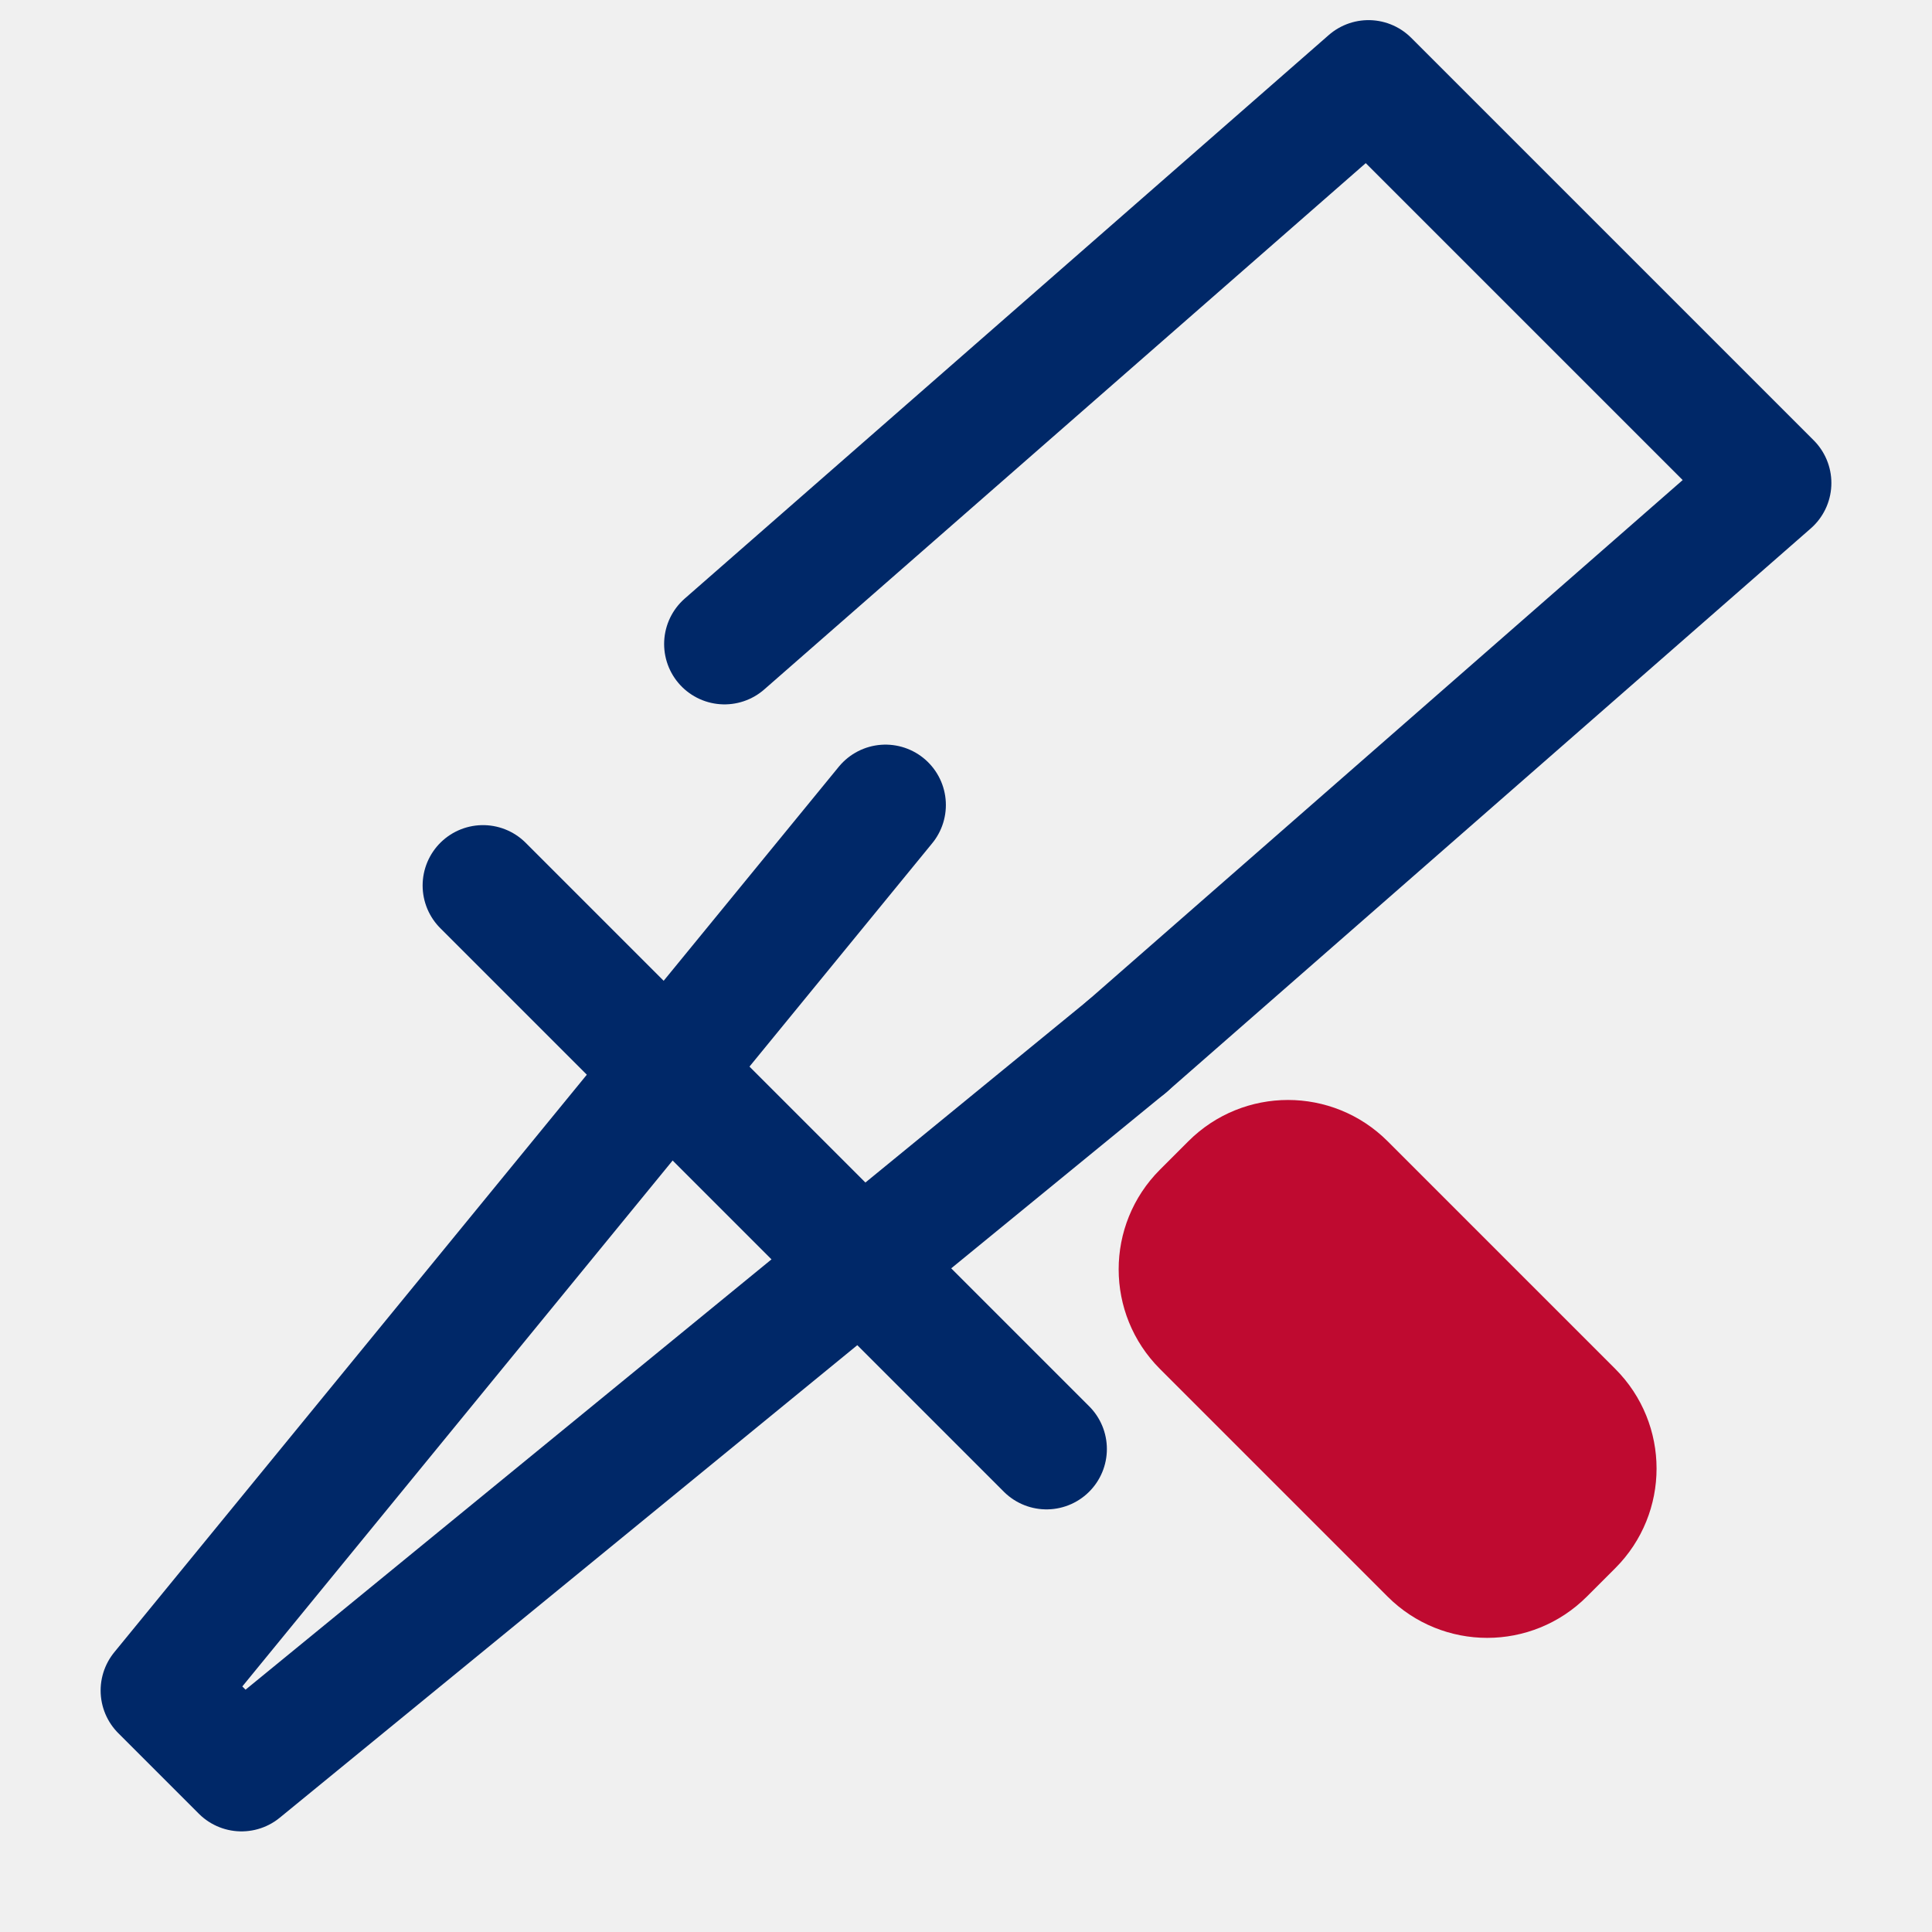
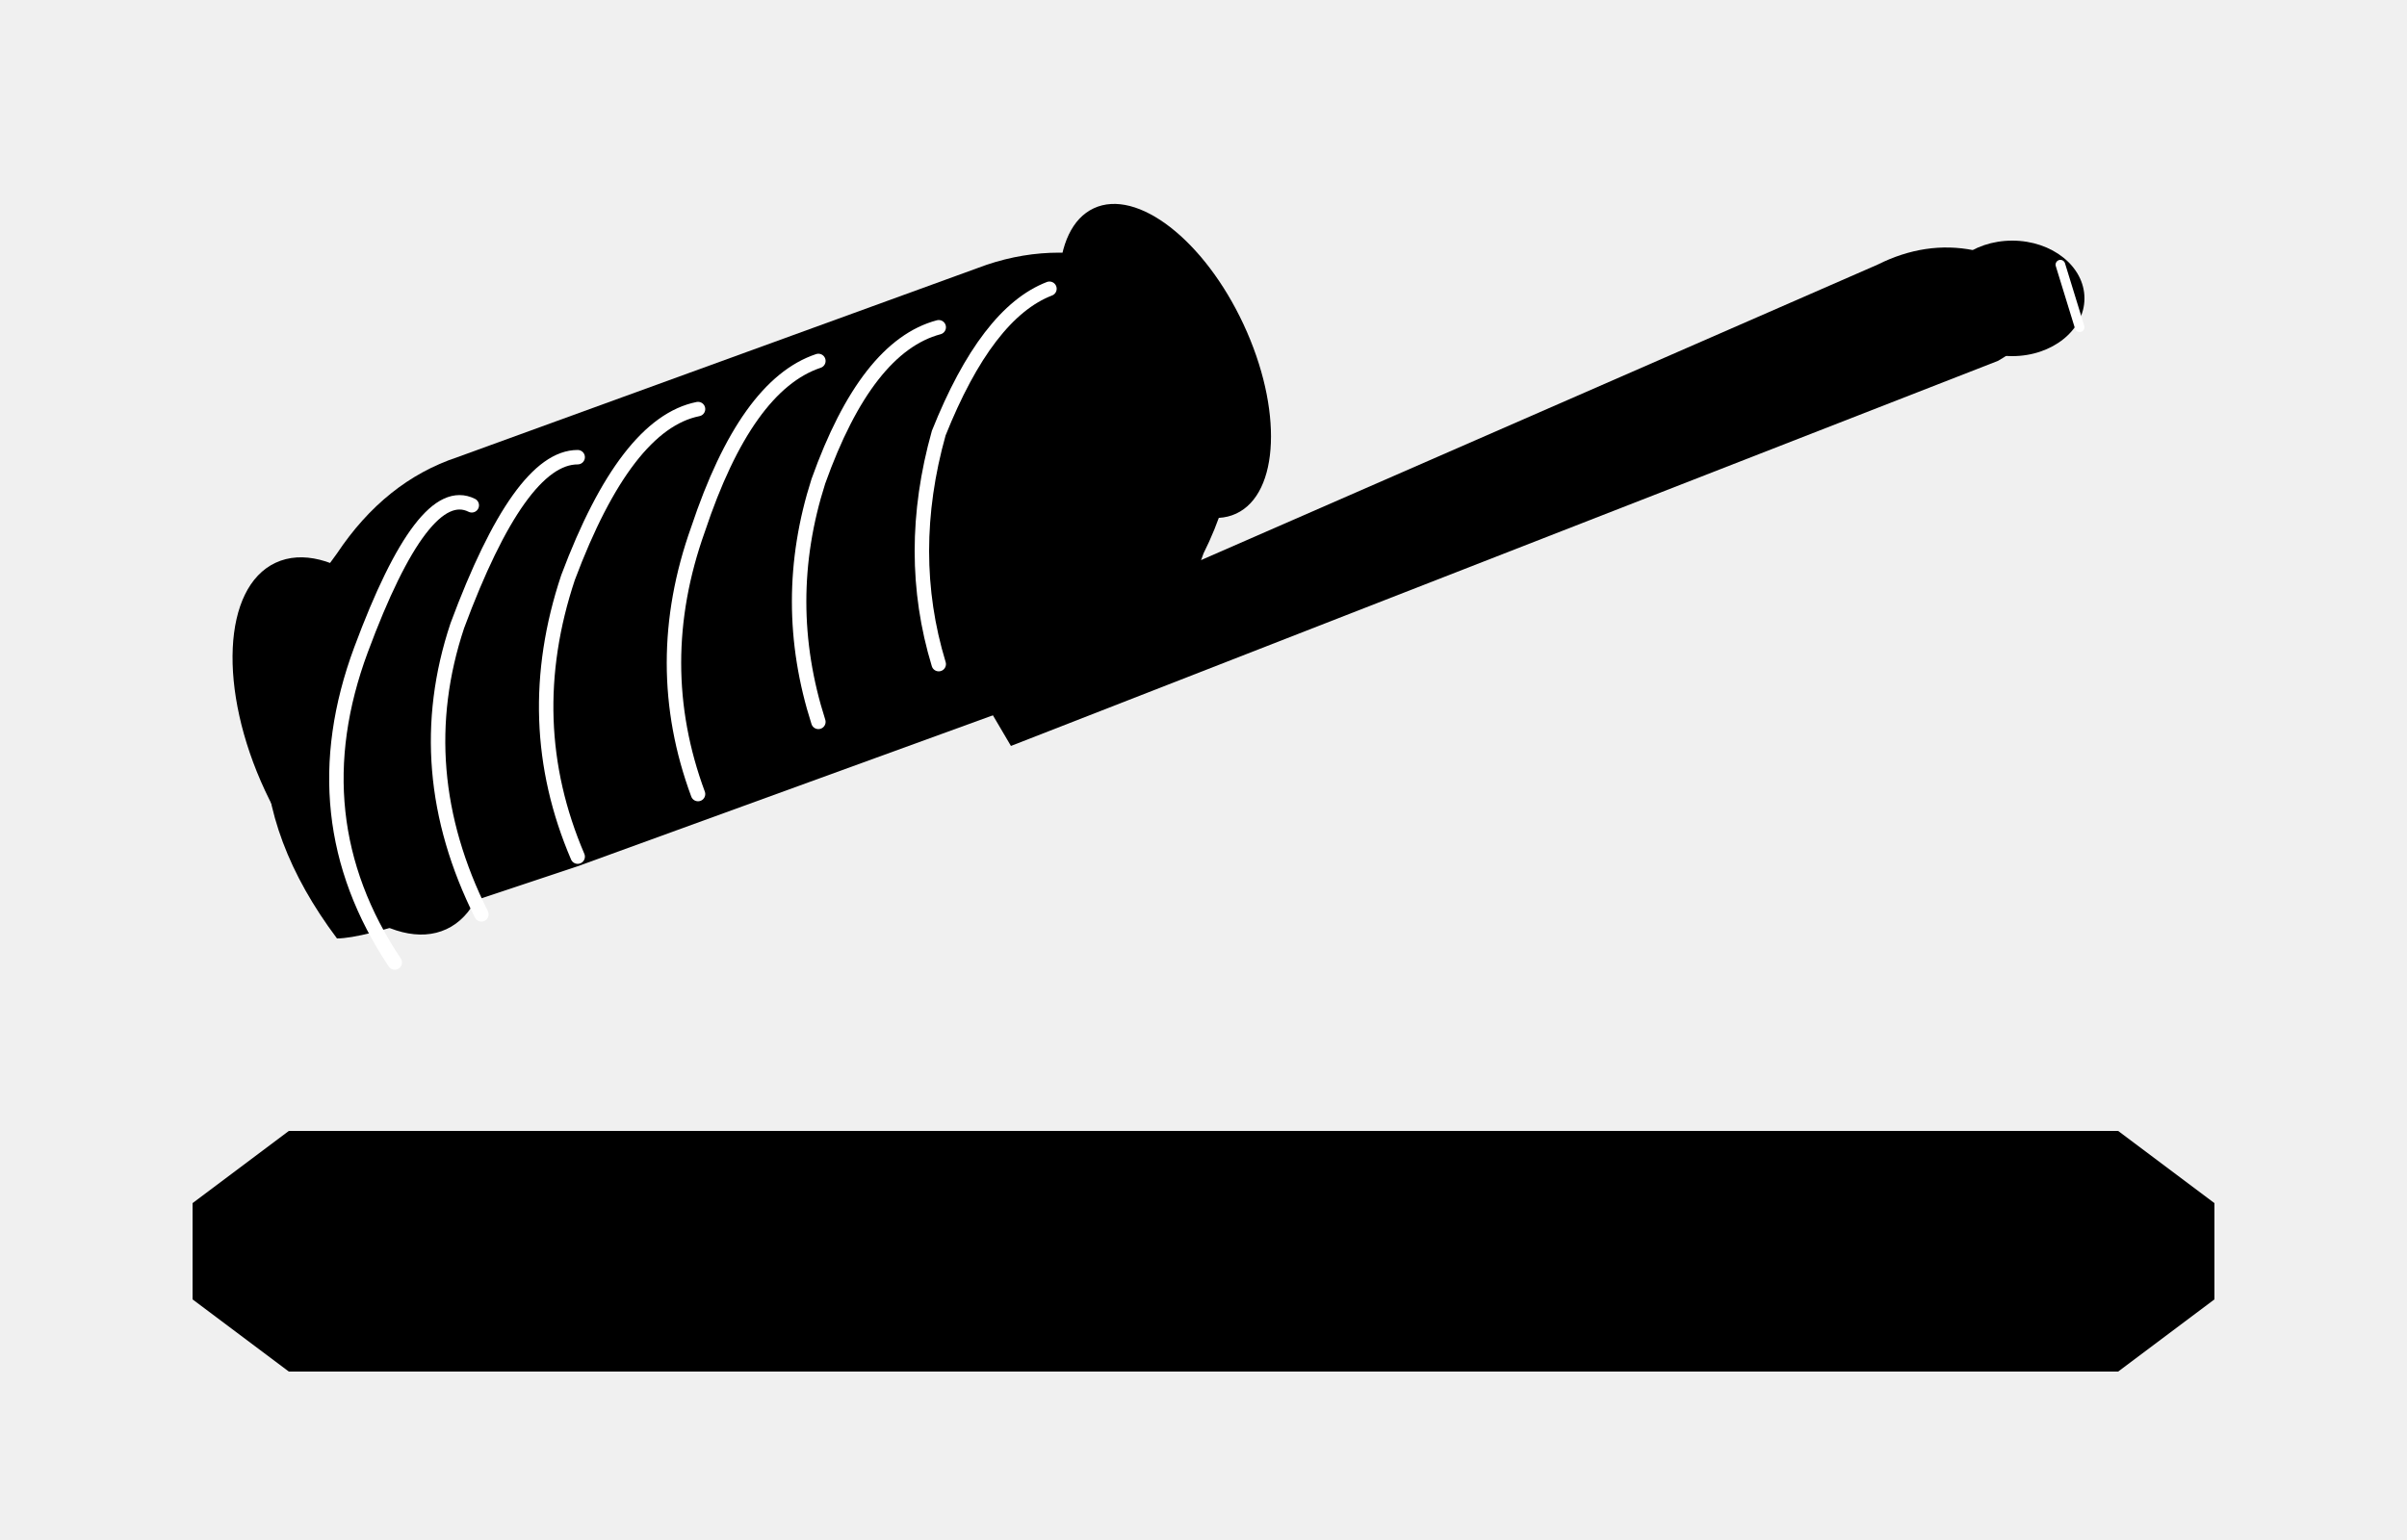
- <svg xmlns="http://www.w3.org/2000/svg" viewBox="0 0 48 48" fill="none">
-   <g stroke="#002868" stroke-width="3" stroke-linecap="round" stroke-linejoin="round" fill="none">
-     <path d="M28 26L6 44l-2-2 18-22" />
-     <path d="M18 16L34 2l10 10-16 14" />
-     <path d="M12 22l14 14" />
-     <rect x="32" y="28" width="12" height="5" rx="2" transform="rotate(45 32 28)" fill="#BF0A30" stroke="#BF0A30" />
+ <svg xmlns="http://www.w3.org/2000/svg" viewBox="0 0 500 320" width="500" height="320">
+   <g id="sound-block">
+     <polygon points="40,250 60,235 440,235 460,250 460,270 440,285 60,285 40,270" fill="#000" />
+   </g>
+   <g id="handle">
+     <path d="M200 138              L390 55              Q400 50 410 52              Q420 54 422 62              Q424 70 415 75              L210 155              Z" fill="#000" />
+     <ellipse cx="418" cy="62" rx="15" ry="12" fill="#000" />
+     <line x1="428" y1="55" x2="432" y2="68" stroke="#fff" stroke-width="2" stroke-linecap="round" />
+   </g>
+   <g id="gavel-head">
+     <path d="M70 195              Q55 175 55 155              Q55 135 70 115              Q80 100 95 95              L205 55              Q220 50 235 55              Q250 60 255 75              Q260 95 250 115              Q245 130 230 140              L120 180              Q105 185 90 190              Q75 195 70 195 Z" fill="#000" />
+     <ellipse cx="75" cy="155" rx="22" ry="42" fill="#000" transform="rotate(-25 75 155)" />
+     <ellipse cx="242" cy="75" rx="18" ry="35" fill="#000" transform="rotate(-25 242 75)" />
+     <path d="M82 200 Q62 170 75 135 Q88 100 98 105" stroke="#fff" stroke-width="3" fill="none" stroke-linecap="round" />
+     <path d="M100 190 Q85 160 95 130 Q108 95 120 95" stroke="#fff" stroke-width="3" fill="none" stroke-linecap="round" />
+     <path d="M120 178 Q108 150 118 120 Q130 88 145 85" stroke="#fff" stroke-width="3" fill="none" stroke-linecap="round" />
+     <path d="M145 165 Q135 138 145 110 Q155 80 170 75" stroke="#fff" stroke-width="3" fill="none" stroke-linecap="round" />
+     <path d="M170 150 Q162 125 170 100 Q180 72 195 68" stroke="#fff" stroke-width="3" fill="none" stroke-linecap="round" />
+     <path d="M195 138 Q188 115 195 90 Q205 65 218 60" stroke="#fff" stroke-width="3" fill="none" stroke-linecap="round" />
  </g>
</svg>
